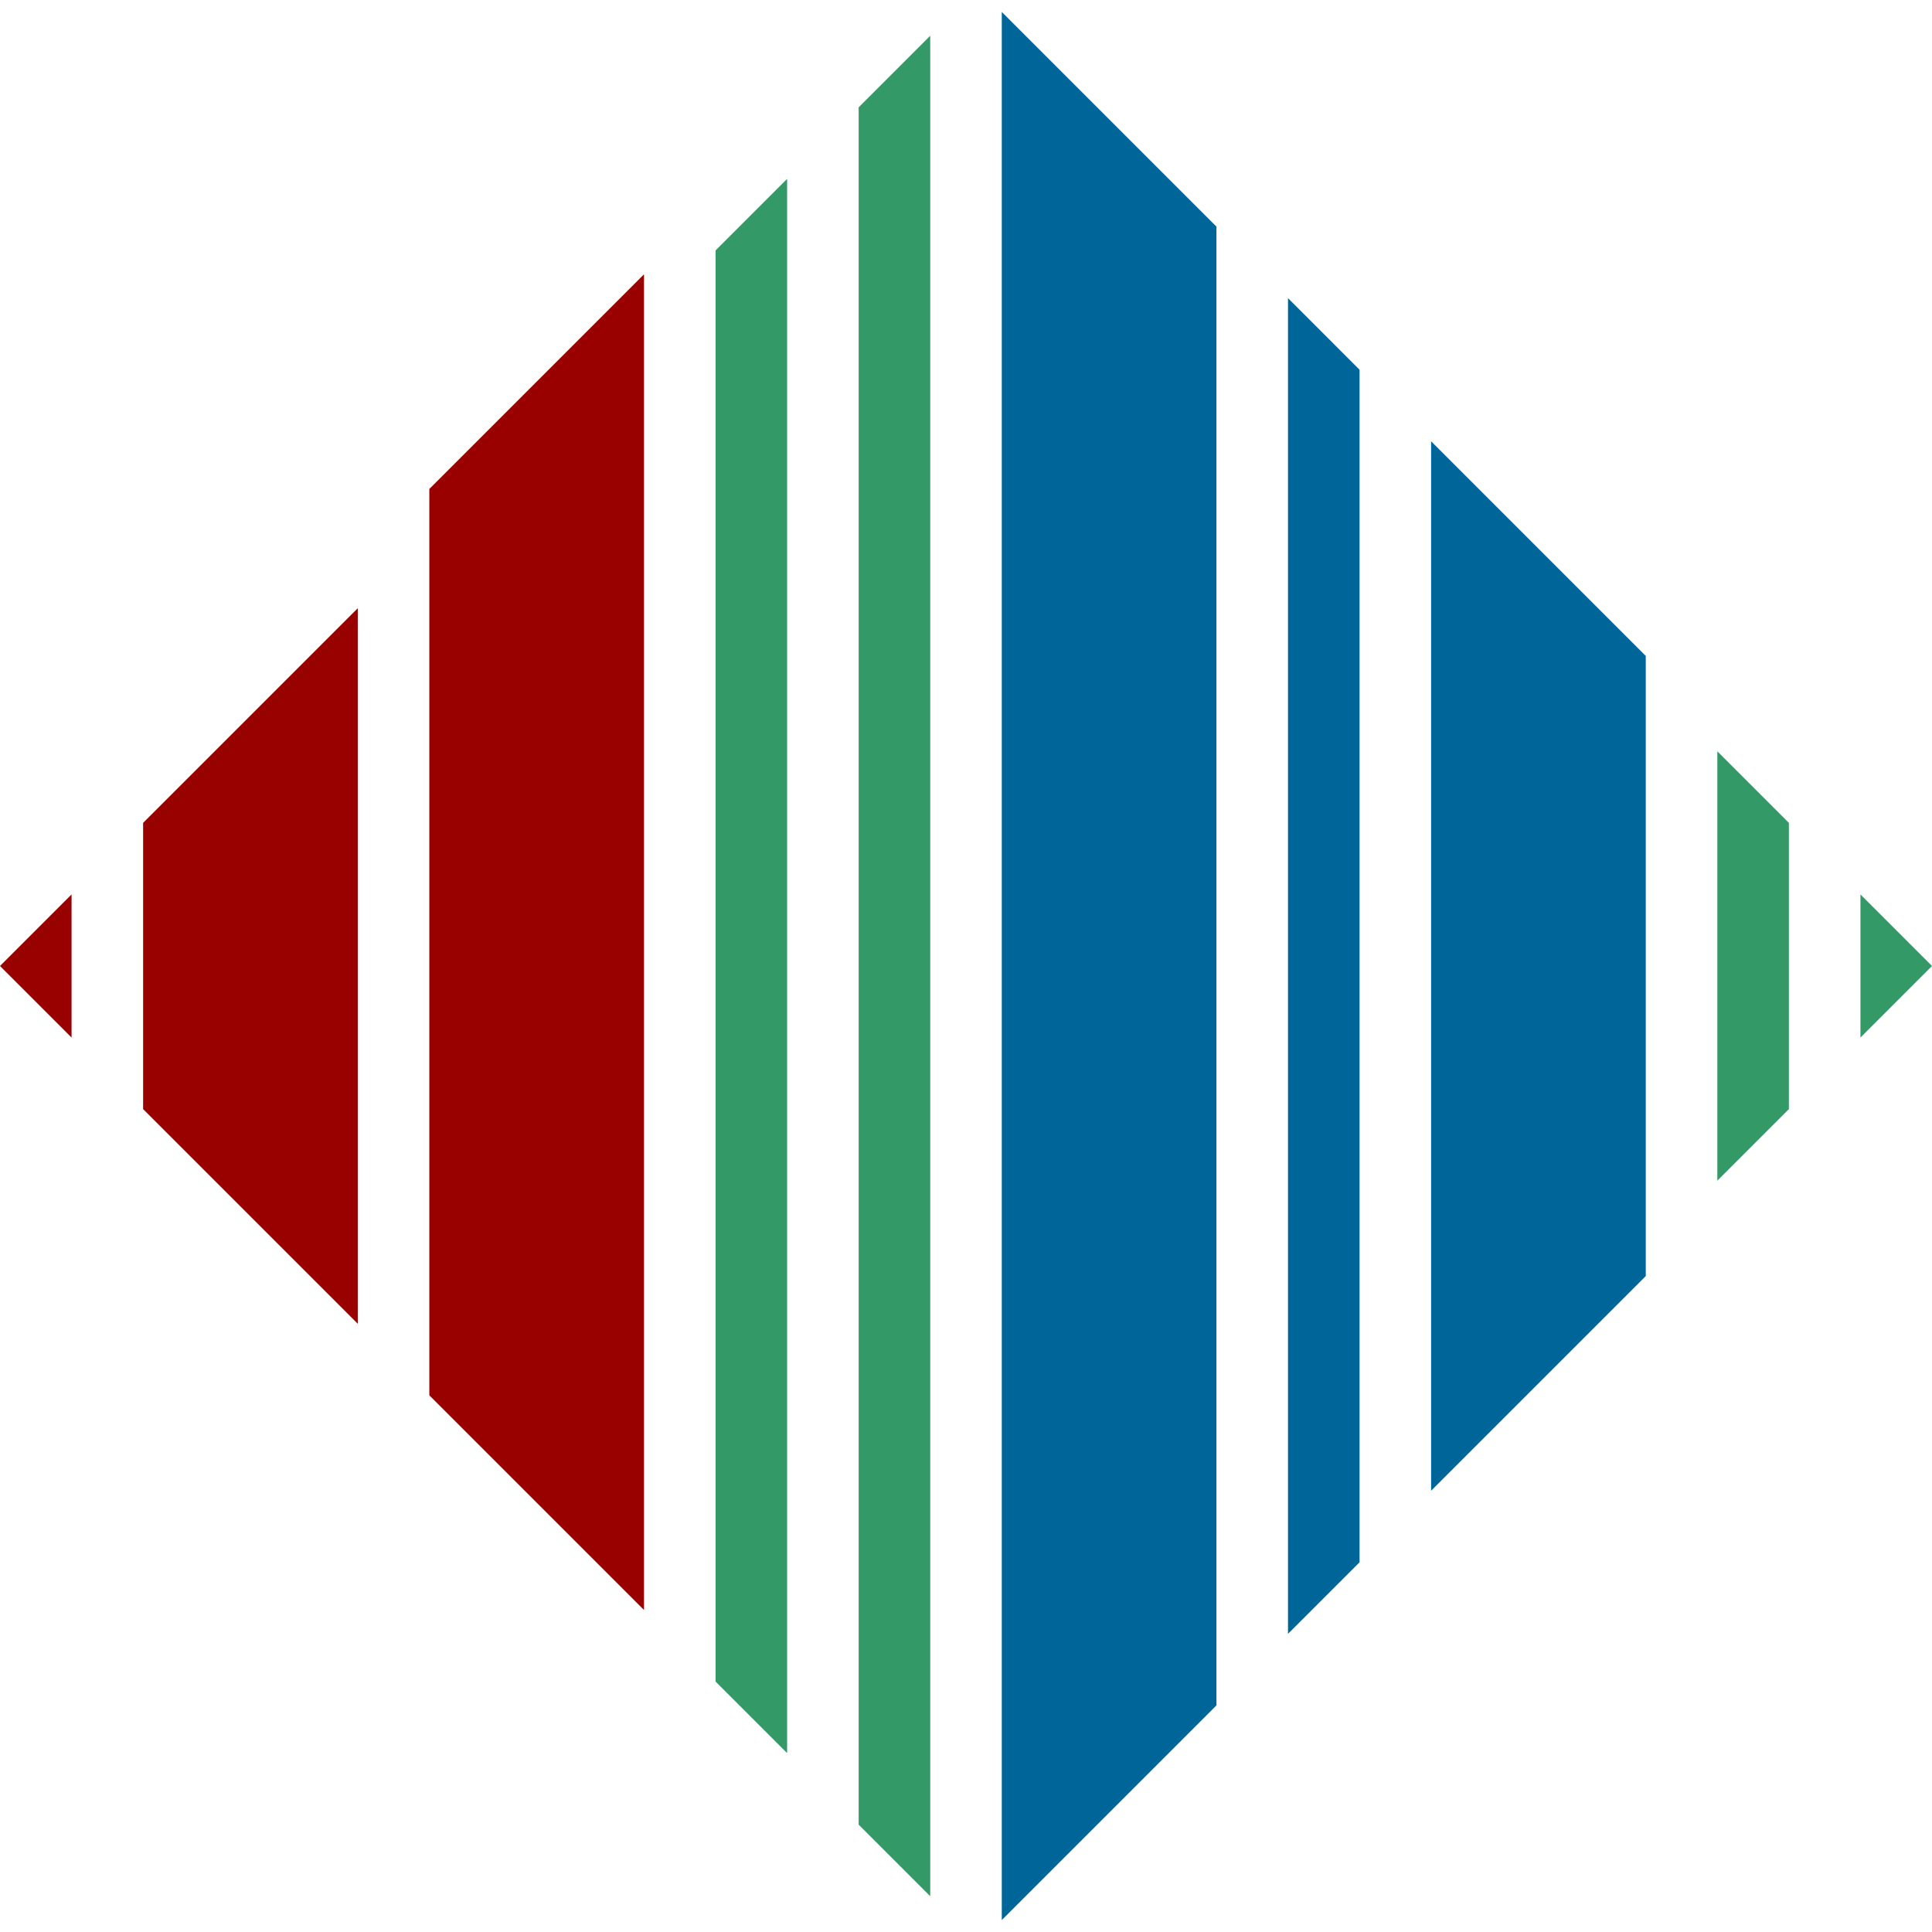
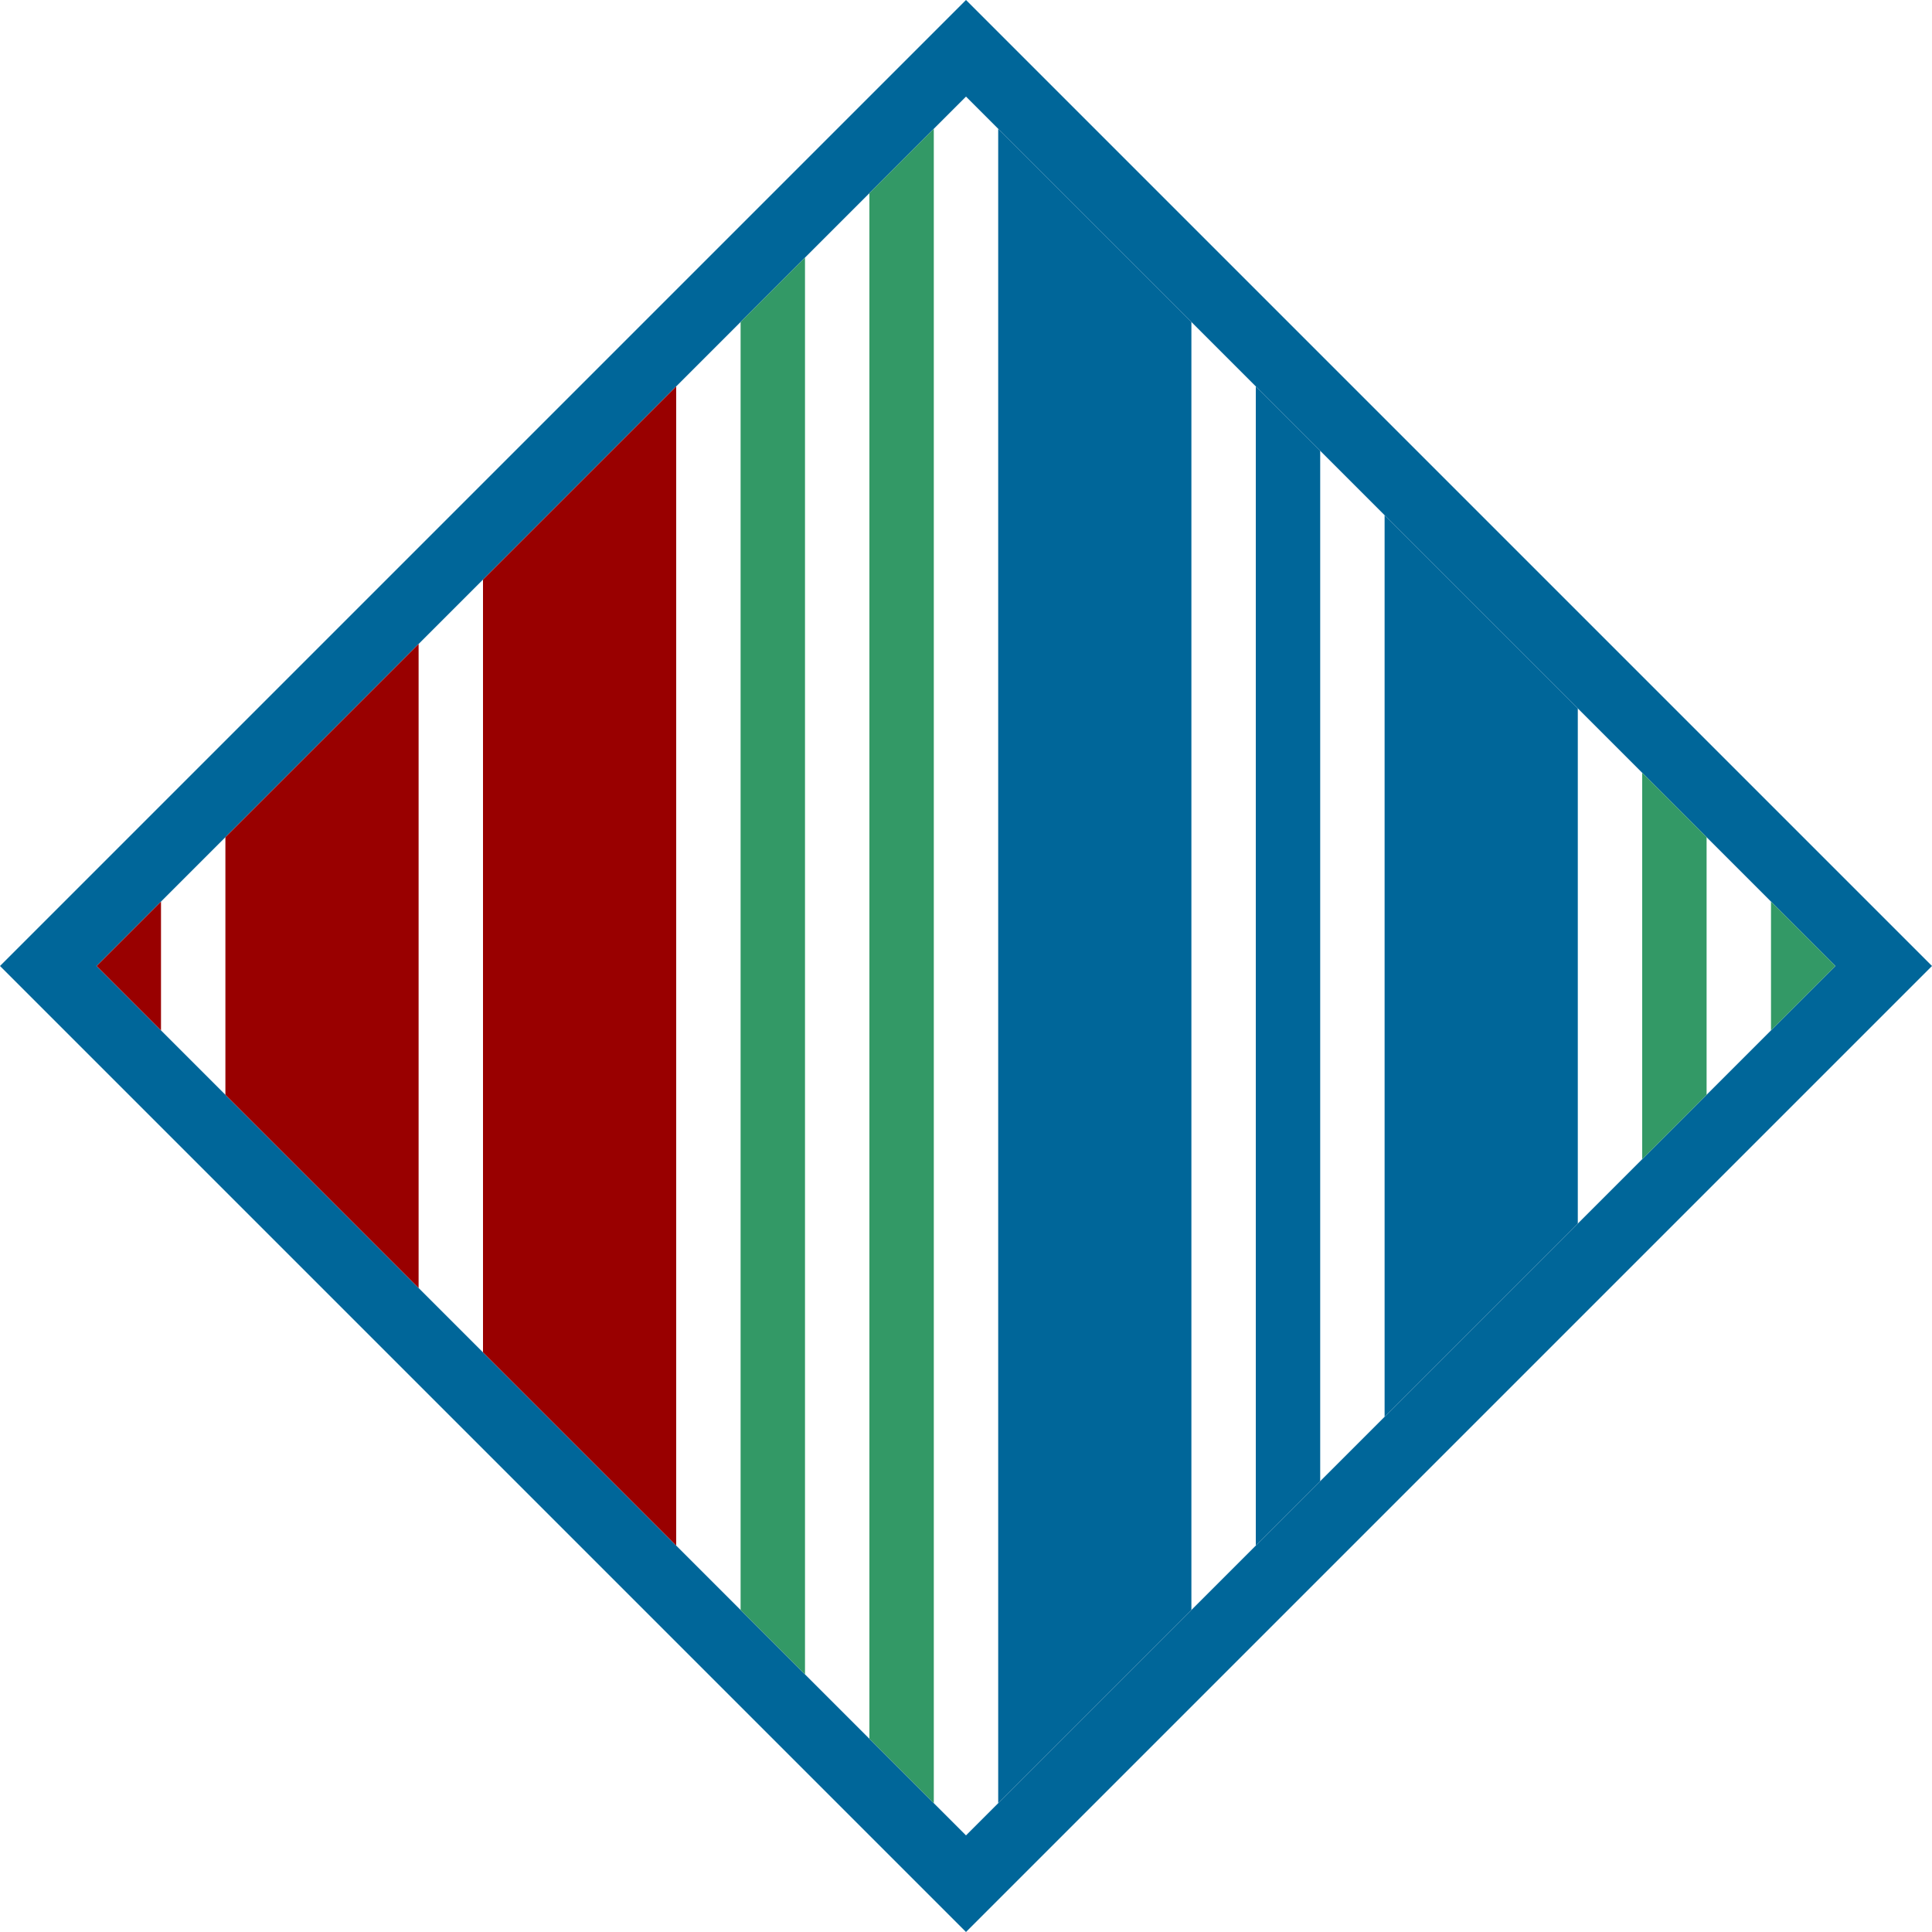
- <svg xmlns="http://www.w3.org/2000/svg" width="81" height="81">
-   <path d="M 0,40.5 l 3,3 v -6 z m 6,6 l 9,9 v -30 l -9,9 z m 12,12 l 9,9 v -56 l -9,9 z" style="fill:#990000" />
-   <path d="M 81 40.5 l -3,3 v -6 z m -6,6 l -3,3 v -18 l 3,3 z M 30,70.5 l 3,3 v -66 l -3,3 z m 6,6 l 3,3 v -78 l -3,3 z" style="fill:#339966" />
-   <path d="M 42,80.5 l 9,-9 v -62 l -9,-9 z m 12,-12 l 3,-3 v -50 l -3,-3 z m 6,-6 l 9,-9 v -26 l -9,-9 z" style="fill:#006699" />
+ <svg xmlns="http://www.w3.org/2000/svg" width="270" height="270">
+   <path fill-rule="evenodd" d="M 135 0 l 135 135 l -135 135 l -135 -135 z M 135 13.5 l 121.5 121.5 l -121.5 121.5 l -121.5 -121.5 z" style="fill: #069;" />
+   <path d="M 13.5 135 l 9 9 v -18 z m 18 18 l 27 27 v -90 l -27 27 z m 36 36 l 27 27 v -162 l -27 27 z" style="fill:#990000" />
+   <path d="M 103.5 225 l 9 9 v -198 l -9 9 z m 18 18 l 9 9 v -234 l -9 9 z M 256.5 135 l -9 -9 v 18 z m -18 -18 l -9 -9 v 54 l 9 -9 z" style="fill:#339966" />
+   <path d="M 220.5 99 l -27 -27 v 126 l 27 -27 z m -36 -36 l -9 -9 v 162 l 9 -9 z m -18 -18 l -27 -27 v 234 l 27 -27 z" style="fill:#006699" />
</svg>
